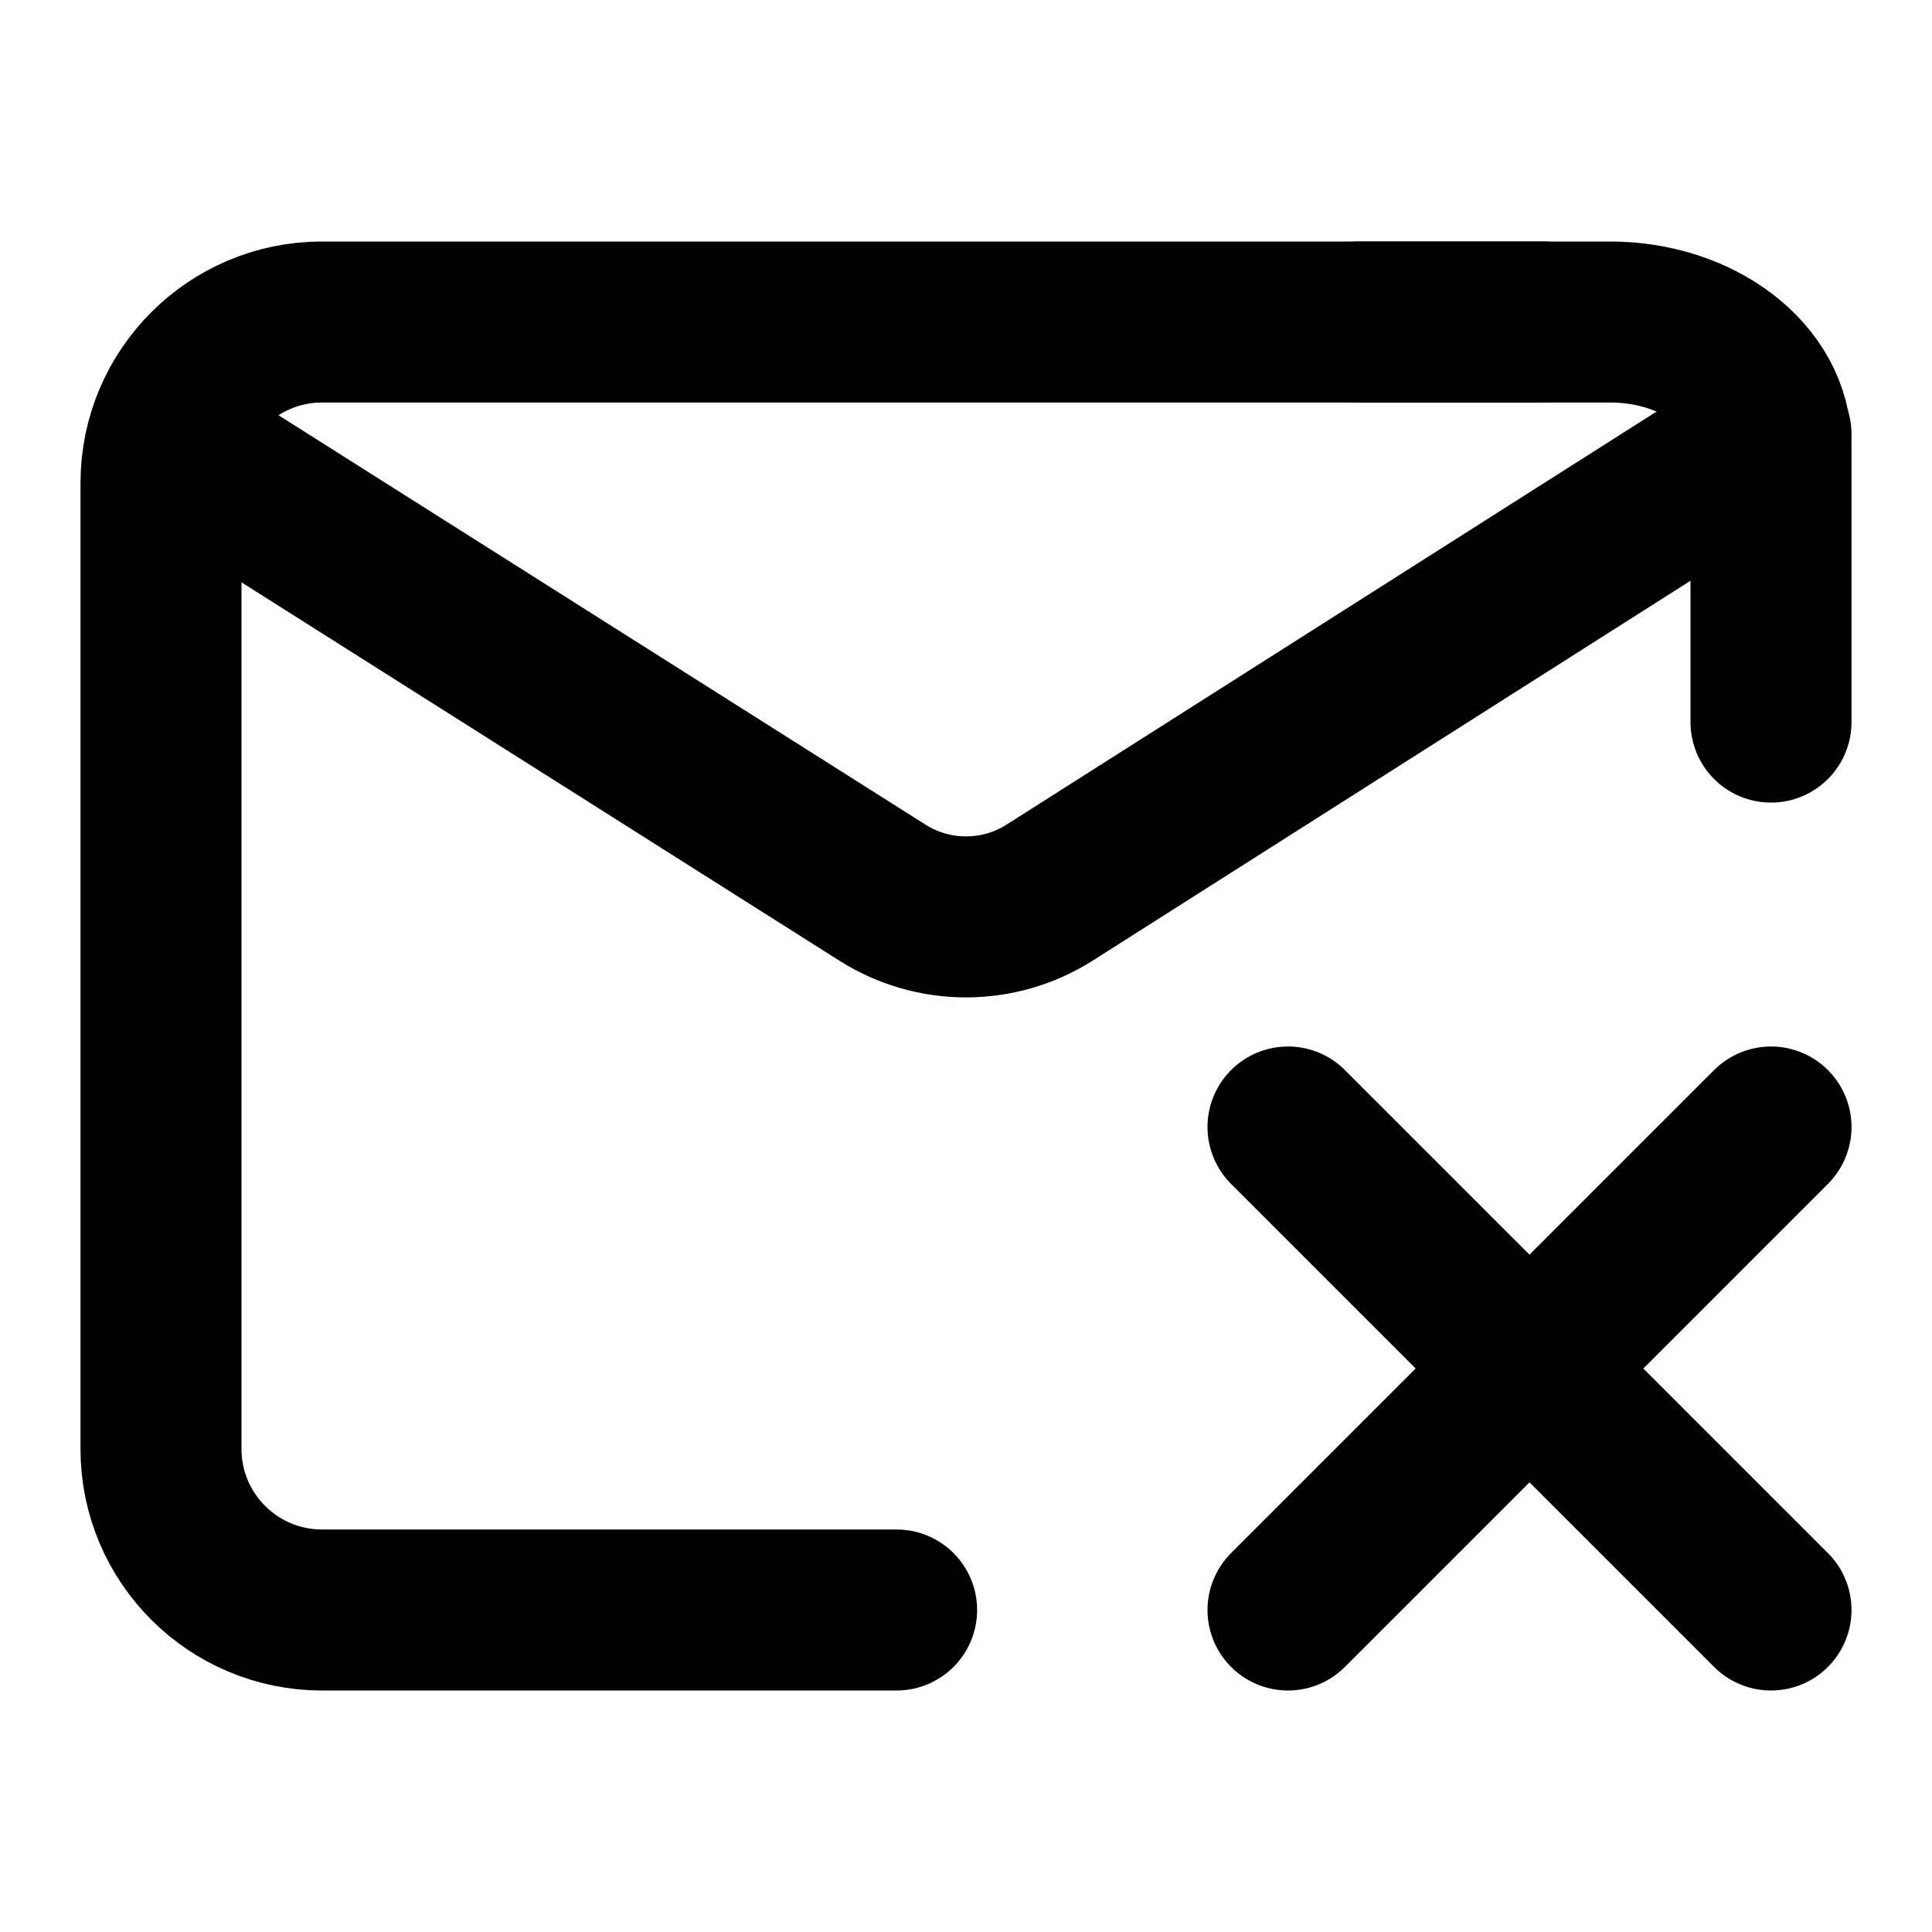
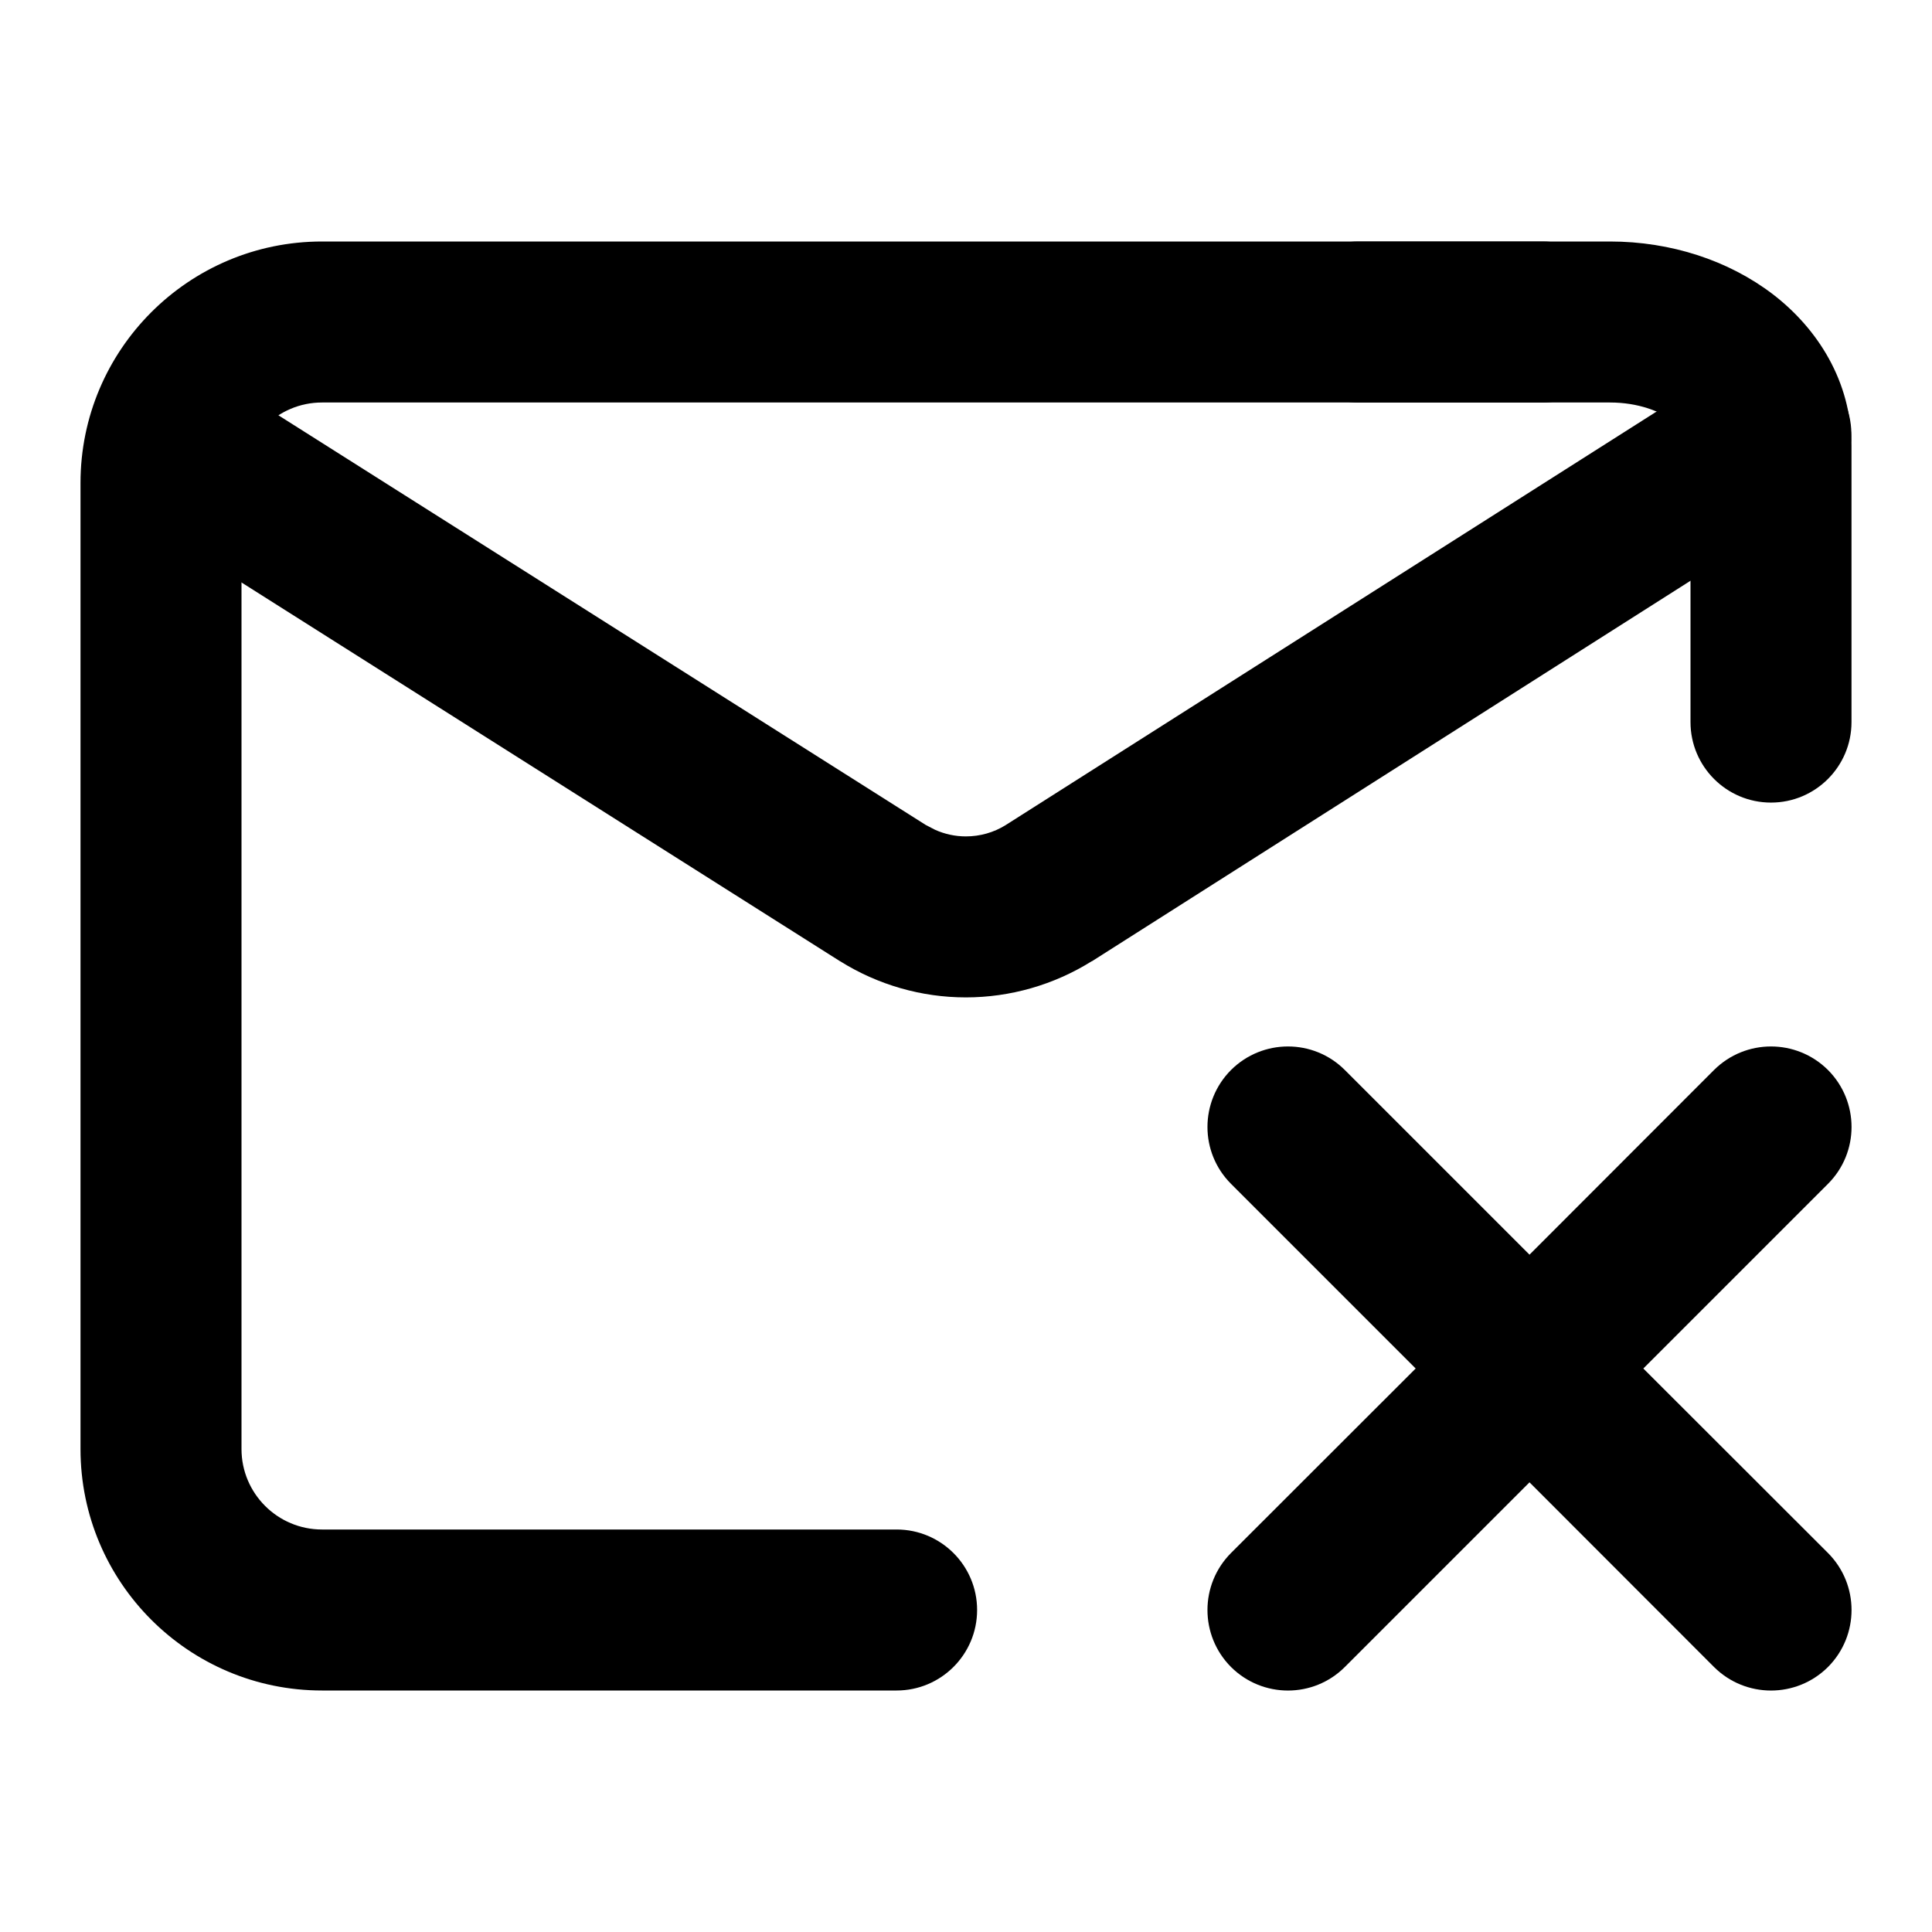
<svg xmlns="http://www.w3.org/2000/svg" width="12" height="12" viewBox="0 0 12 12" fill="none">
-   <path d="M11 2.697L6.515 5.547C6.361 5.644 6.182 5.695 6 5.695C5.818 5.695 5.64 5.644 5.485 5.547L1.084 2.762" fill="transparent" stroke="currentColor" stroke-linecap="round" stroke-linejoin="round" />
-   <path d="M9.581 2H2C1.448 2 1 2.448 1 3V9C1 9.552 1.448 10 2 10H5.569" fill="transparent" stroke="currentColor" stroke-linecap="round" stroke-linejoin="round" />
-   <path d="M11 4.485V2.767C11 2.344 10.552 2 10 2H8.438" fill="transparent" stroke="currentColor" stroke-linecap="round" stroke-linejoin="round" />
-   <path d="M8 10L11 7M11 10L8 7" fill="transparent" stroke="currentColor" stroke-linecap="round" stroke-linejoin="round" />
+   <path d="M10.732 2.275C10.965 2.128 11.273 2.196 11.421 2.429C11.569 2.662 11.501 2.971 11.268 3.119L6.783 5.97L6.78 5.971C6.546 6.117 6.275 6.195 5.999 6.195C5.723 6.195 5.453 6.117 5.219 5.971L5.217 5.97L0.816 3.185C0.583 3.037 0.513 2.728 0.661 2.494C0.808 2.261 1.118 2.192 1.351 2.34L5.75 5.124L5.808 5.154C5.868 5.181 5.933 5.195 5.999 5.195C6.087 5.195 6.172 5.171 6.246 5.125L10.732 2.275Z" fill="black" />
+   <path d="M0.5 9V3C0.5 2.172 1.172 1.5 2 1.5H9.581C9.857 1.5 10.081 1.724 10.081 2C10.081 2.276 9.857 2.5 9.581 2.5H2C1.724 2.5 1.5 2.724 1.5 3V9C1.5 9.276 1.724 9.5 2 9.5H5.569C5.845 9.5 6.069 9.724 6.069 10C6.069 10.276 5.845 10.5 5.569 10.5H2C1.172 10.5 0.5 9.828 0.5 9Z" fill="black" />
+   <path d="M10.5 4.485V2.768C10.5 2.743 10.488 2.687 10.402 2.621C10.316 2.555 10.175 2.5 10 2.5H8.438C8.161 2.5 7.938 2.276 7.938 2C7.938 1.724 8.161 1.5 8.438 1.5H10C10.377 1.5 10.736 1.617 11.012 1.828C11.288 2.04 11.5 2.368 11.5 2.768V4.485C11.5 4.761 11.276 4.985 11 4.985C10.724 4.985 10.5 4.761 10.5 4.485Z" fill="black" />
+   <path d="M10.646 6.646C10.842 6.451 11.158 6.451 11.354 6.646C11.549 6.842 11.549 7.158 11.354 7.353L10.207 8.5L11.354 9.646C11.549 9.842 11.549 10.158 11.354 10.354C11.158 10.549 10.842 10.549 10.646 10.354L9.5 9.207L8.353 10.354C8.158 10.549 7.842 10.549 7.646 10.354C7.451 10.158 7.451 9.842 7.646 9.646L8.793 8.5L7.646 7.353C7.451 7.158 7.451 6.842 7.646 6.646C7.842 6.451 8.158 6.451 8.353 6.646L9.5 7.793L10.646 6.646Z" fill="black" />
</svg>
